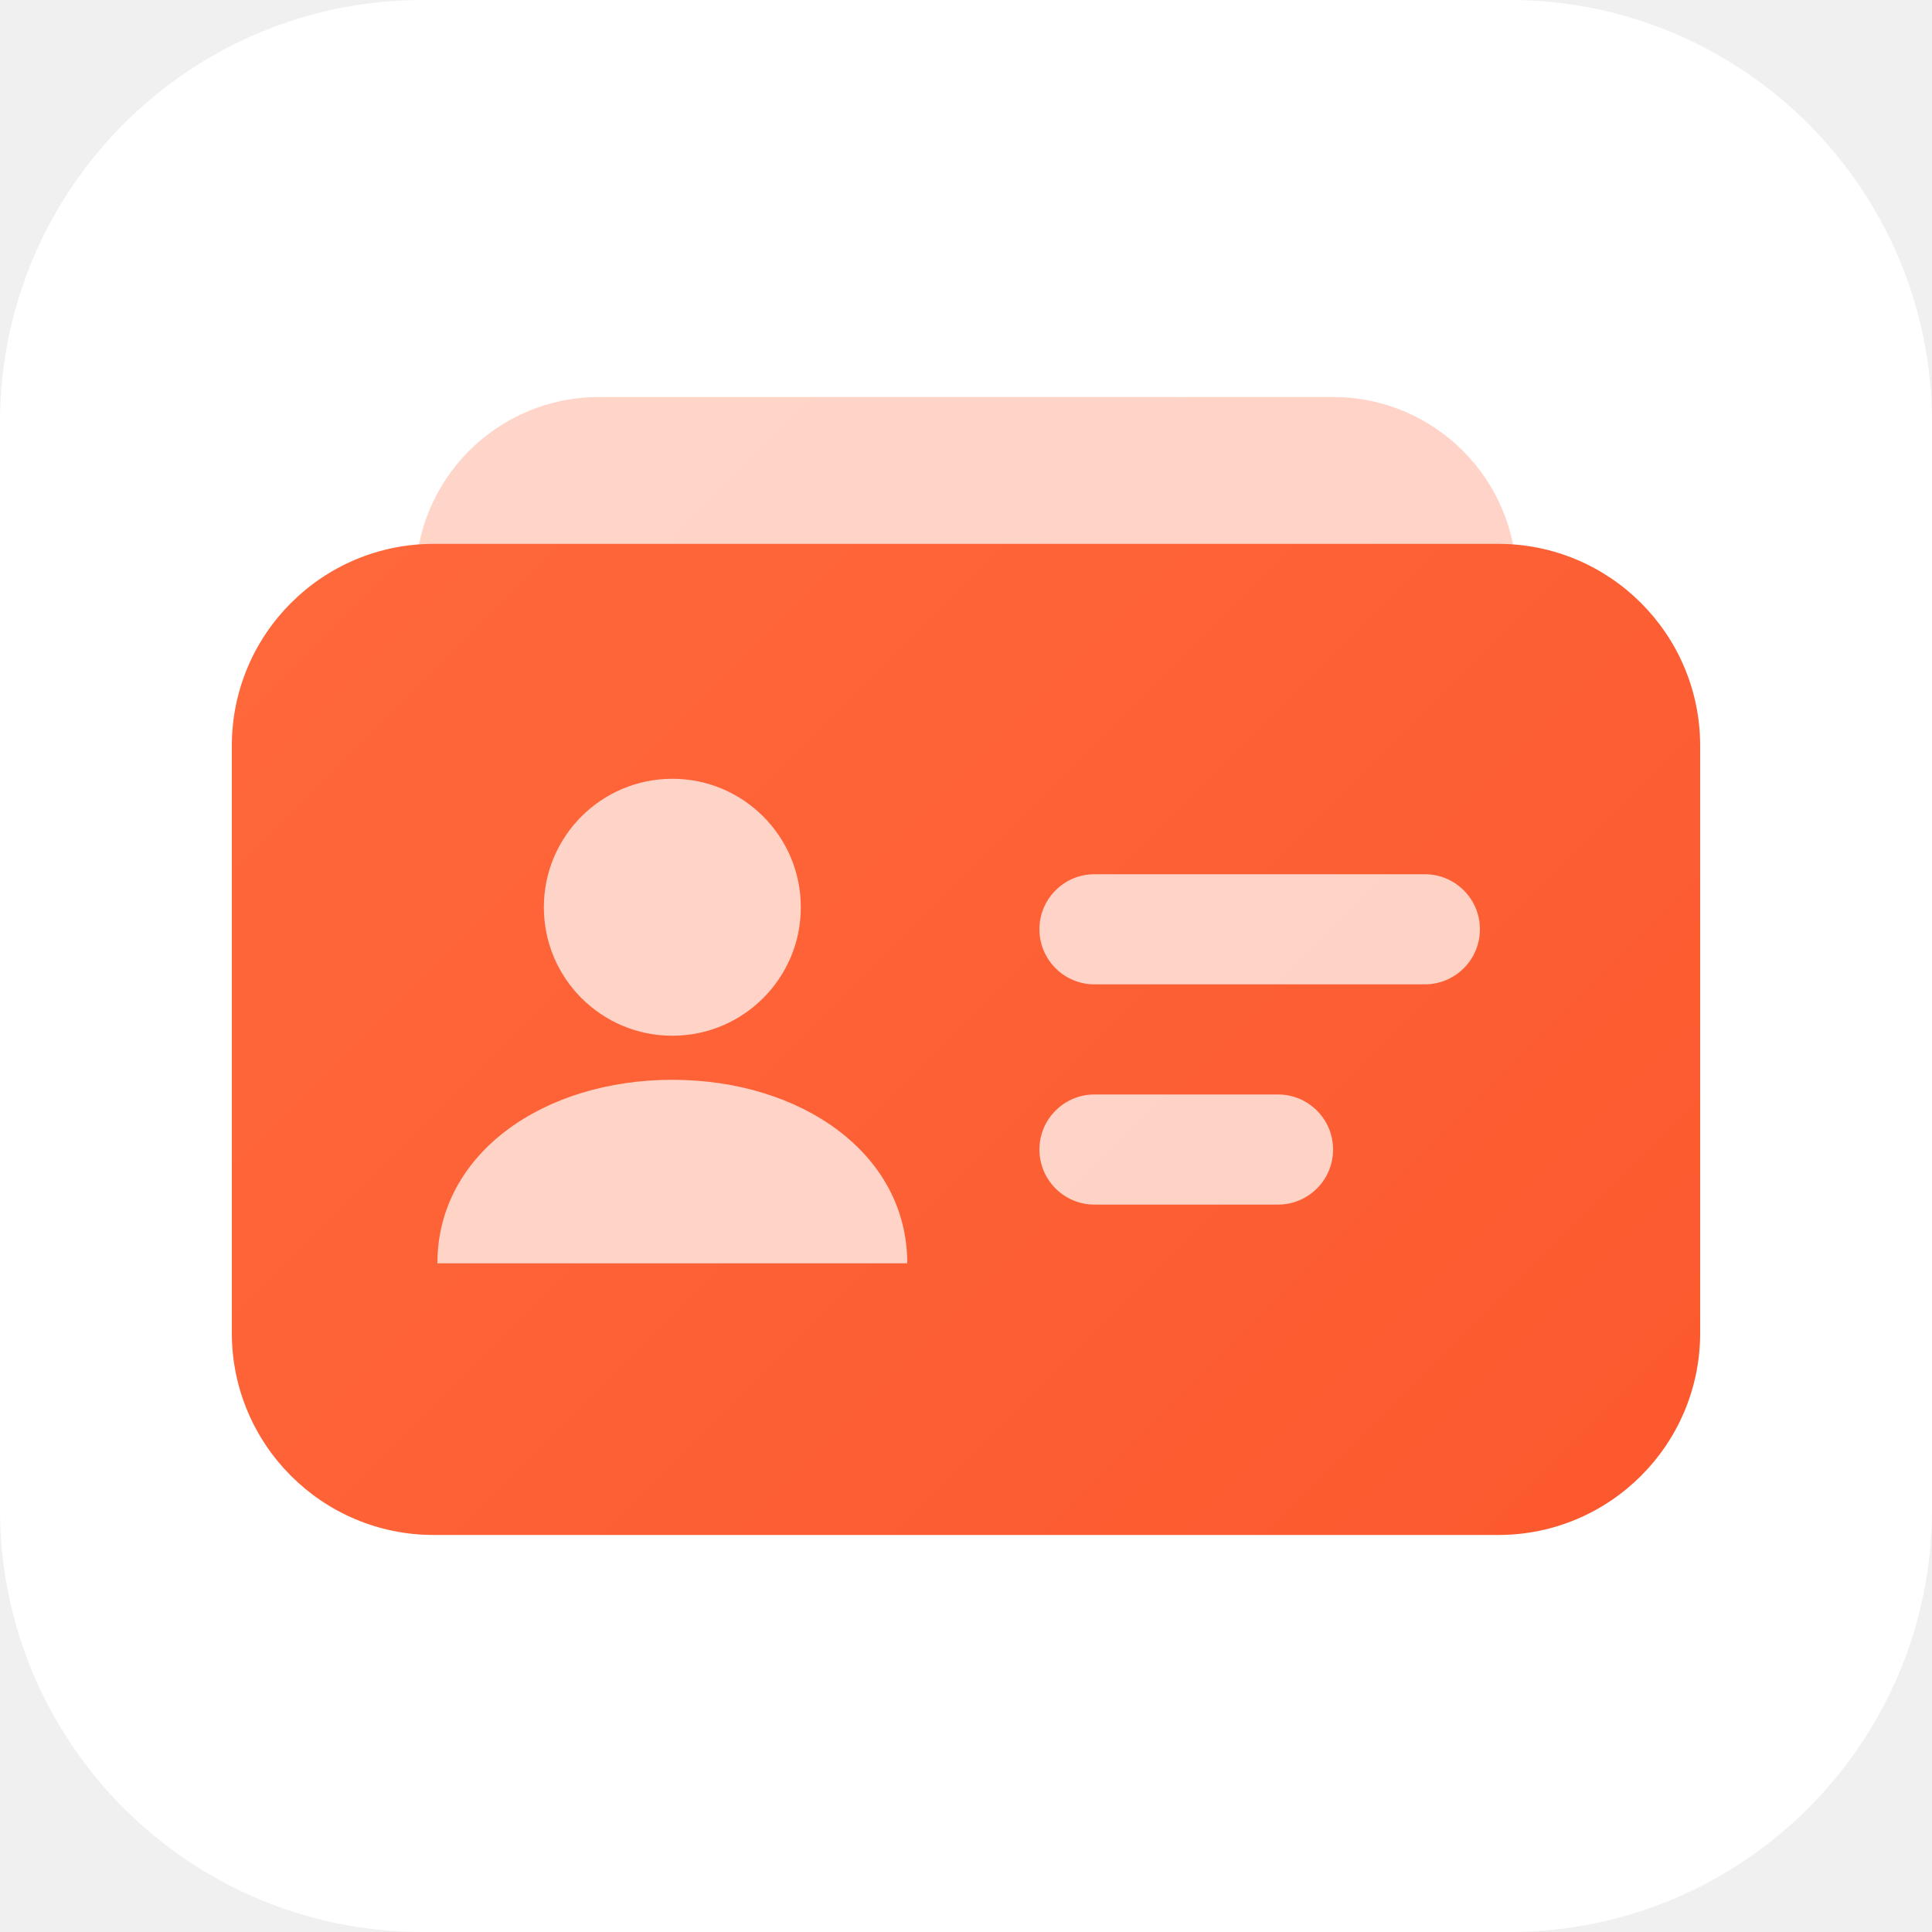
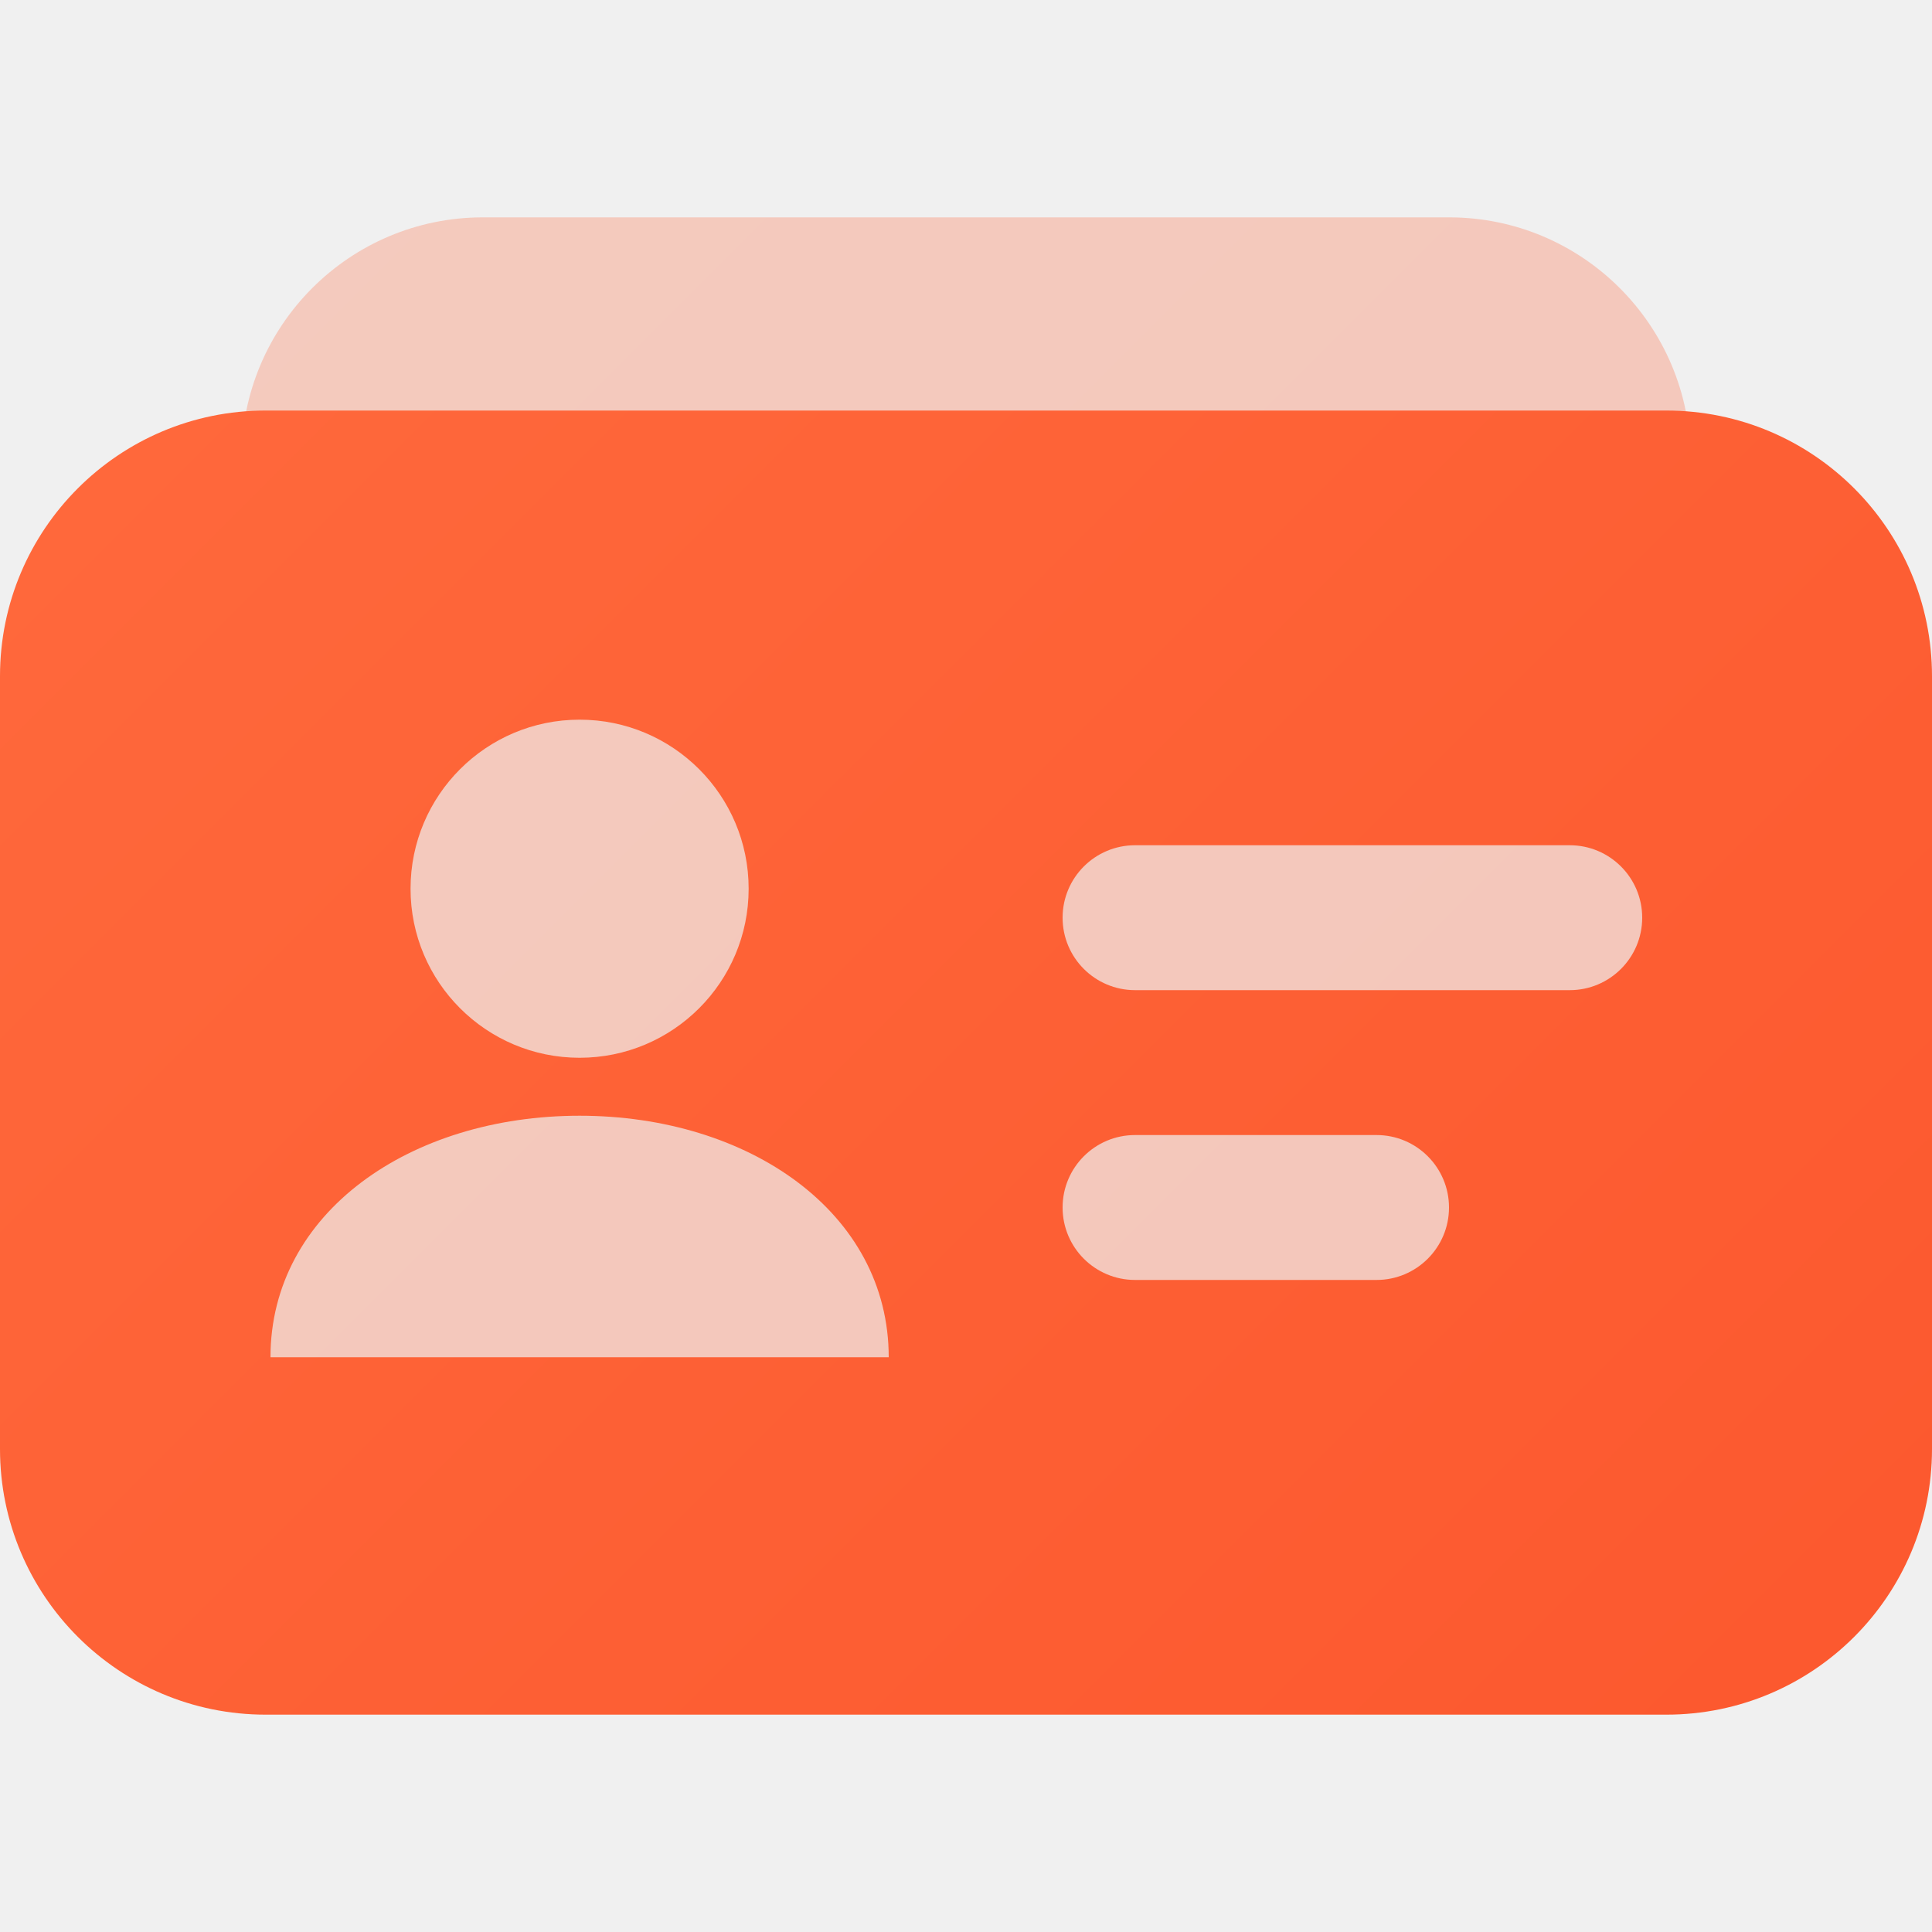
<svg xmlns="http://www.w3.org/2000/svg" viewBox="0 0 64 64">
-   <rect width="64" height="64" rx="14" fill="#fff" />
-   <svg x="7.68" y="7.68" width="48.64" height="48.64" viewBox="12 12.5 40 40">
+   <svg x="0" y="0" width="64" height="64" viewBox="12 12.5 40 40">
    <defs>
      <linearGradient id="g" x1="14" y1="14" x2="50" y2="50" gradientUnits="userSpaceOnUse">
        <stop offset="0" stop-color="#ff6a3d" />
        <stop offset="1" stop-color="#fc582e" />
      </linearGradient>
    </defs>
    <path d="M22 17H42A5 5 0 0 1 47 22V40A5 5 0 0 1 42 45H22A5 5 0 0 1 17 40V22A5 5 0 0 1 22 17Z" fill="url(#g)" fill-opacity="0.28" fill-rule="evenodd" />
    <path d="M17.5 21H46.5A5.5 5.5 0 0 1 52 26.5V42.5A5.5 5.5 0 0 1 46.5 48H17.5A5.5 5.5 0 0 1 12 42.5V26.5A5.5 5.5 0 0 1 17.5 21ZM20.5 30.9A3.5 3.5 0 1 0 27.5 30.9A3.5 3.5 0 1 0 20.5 30.9ZM17.6 40.6C17.6 37.6 20.5 35.6 24 35.6C27.5 35.6 30.4 37.6 30.4 40.6ZM35.5 30H44.5A1.5 1.5 0 0 1 46 31.5V31.5A1.5 1.5 0 0 1 44.5 33H35.5A1.5 1.5 0 0 1 34 31.5V31.5A1.5 1.5 0 0 1 35.5 30ZM35.5 36H40.5A1.5 1.5 0 0 1 42 37.5V37.5A1.5 1.5 0 0 1 40.5 39H35.5A1.5 1.5 0 0 1 34 37.5V37.5A1.5 1.5 0 0 1 35.5 36Z" fill="url(#g)" fill-rule="evenodd" />
  </svg>
</svg>
